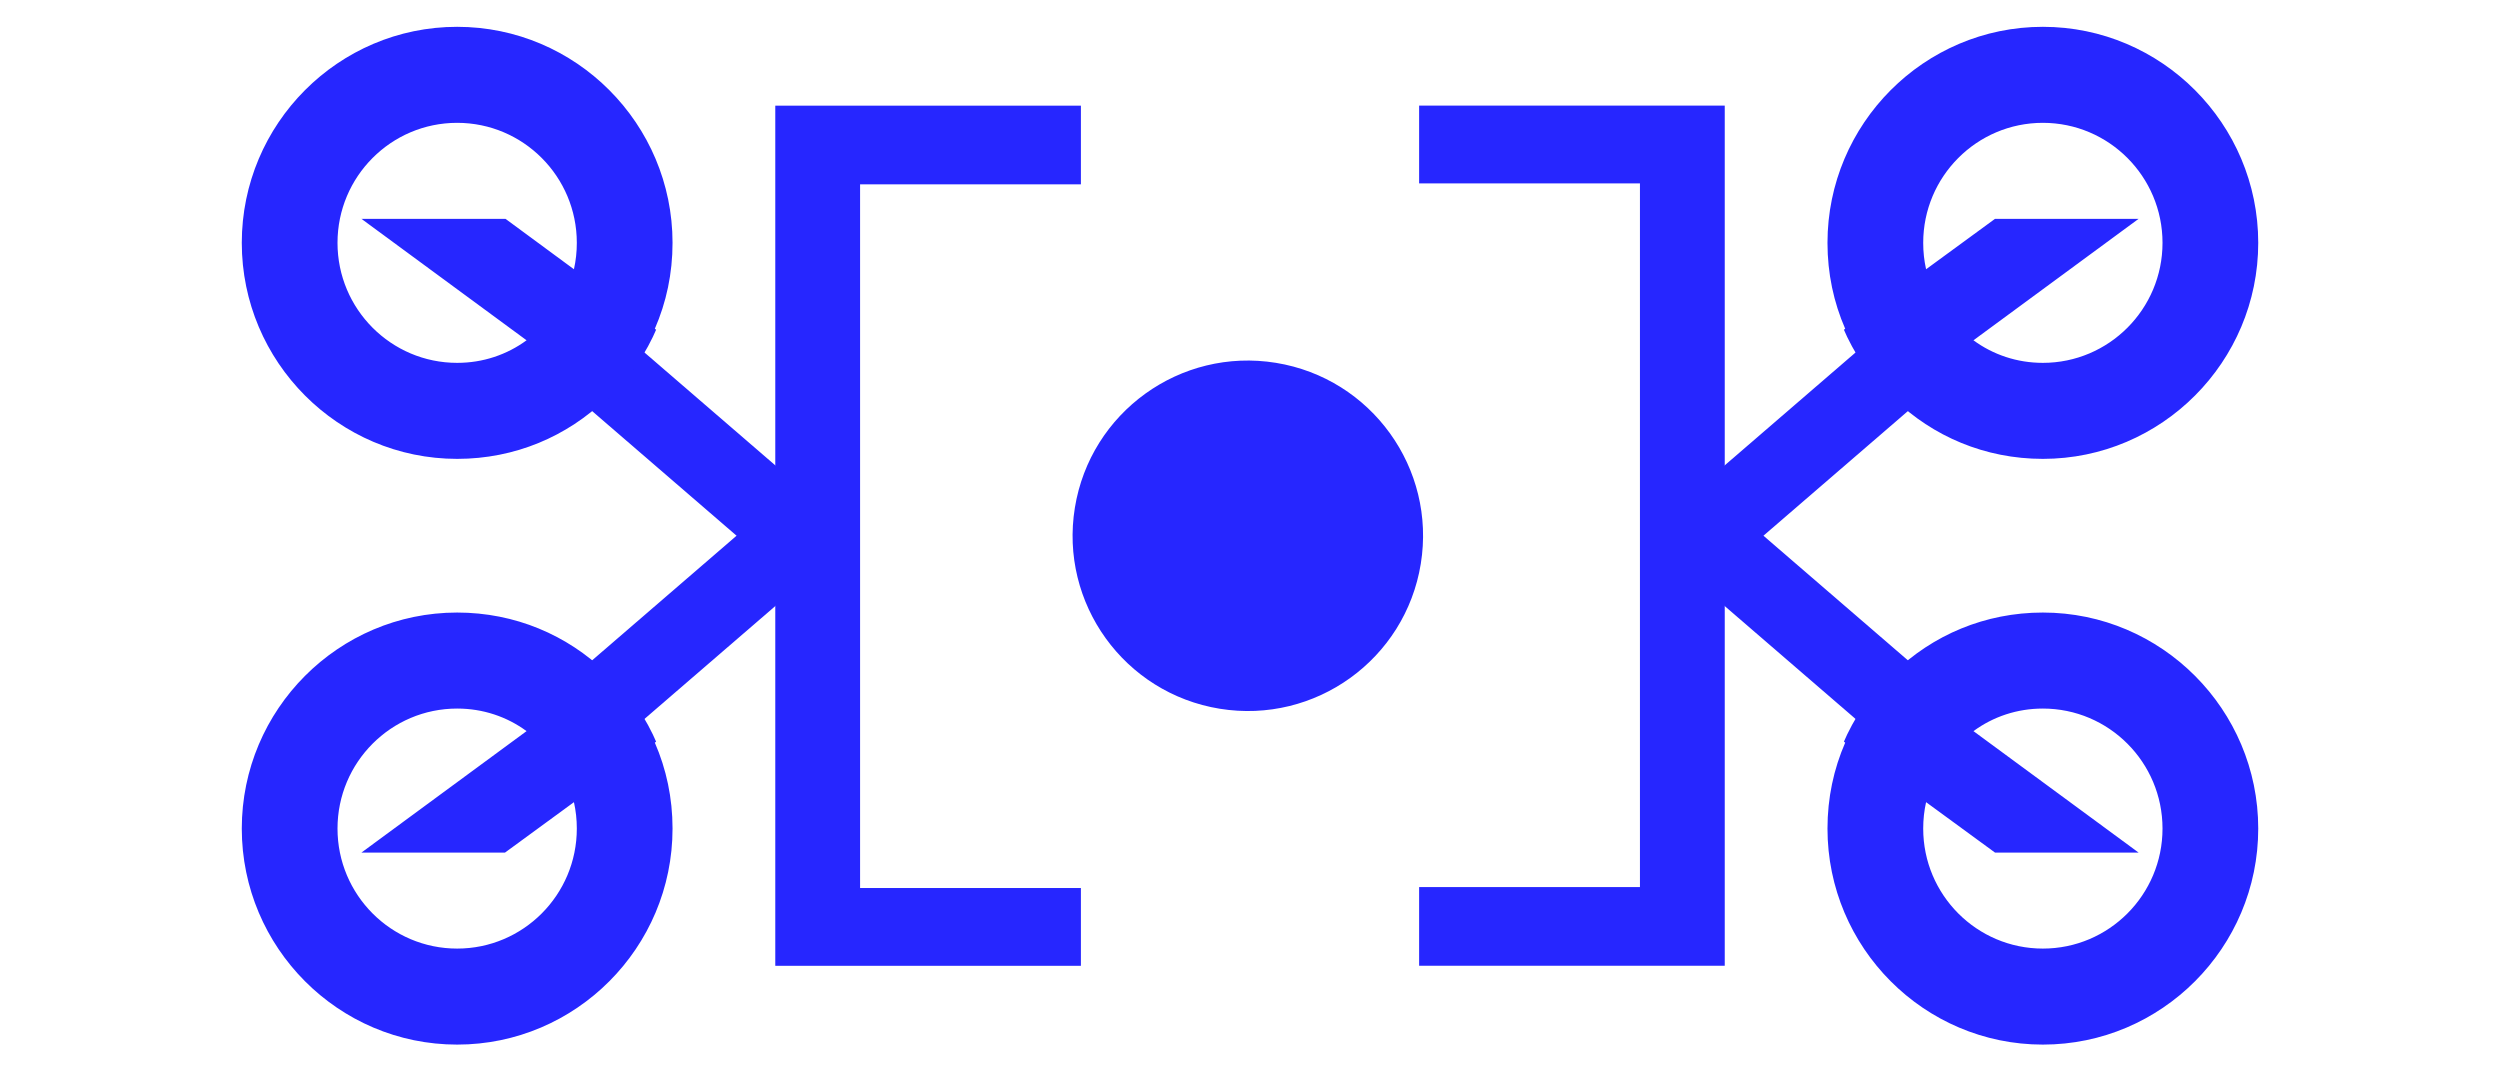
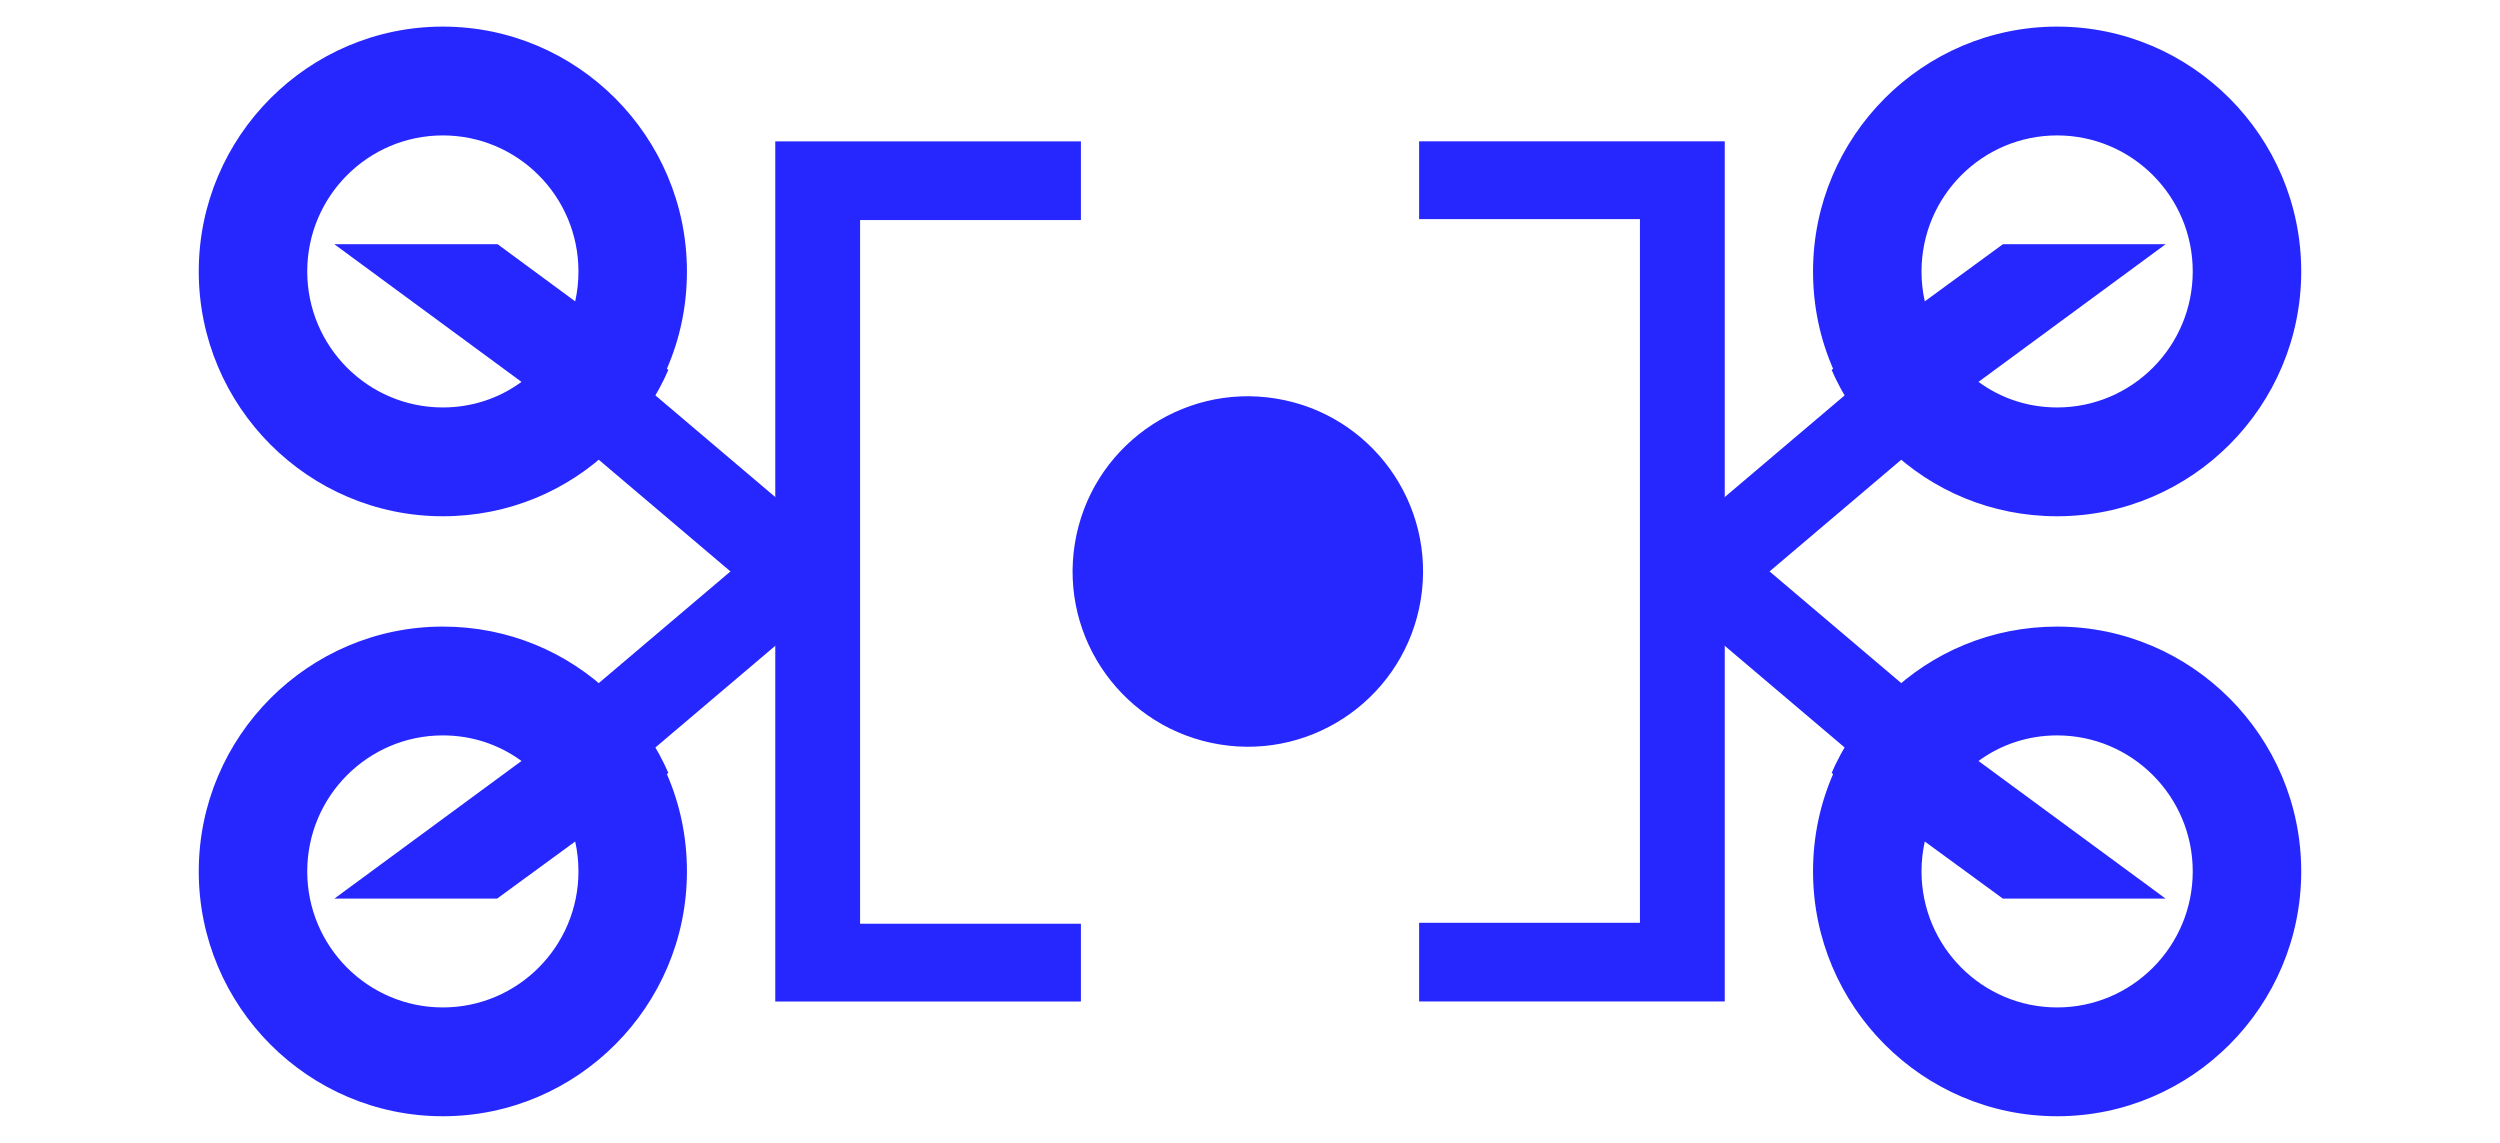
- <svg xmlns="http://www.w3.org/2000/svg" viewBox="0 0 700 300" width="700" height="300" fill="none">
+ <svg xmlns="http://www.w3.org/2000/svg" viewBox="0 0 700 320" width="700" height="320" fill="none">
  <defs>
    <clipPath id="rot-ckpd-logo-blue-TL">
      <circle cx="40.203" cy="40.324" r="40.524" />
    </clipPath>
    <clipPath id="rot-ckpd-logo-blue-TR">
      <circle cx="165.281" cy="40.324" r="40.524" />
    </clipPath>
    <clipPath id="rot-ckpd-logo-blue-BL">
      <circle cx="40.203" cy="129.934" r="40.524" />
    </clipPath>
    <clipPath id="rot-ckpd-logo-blue-BR">
      <circle cx="165.281" cy="129.934" r="40.524" />
    </clipPath>
  </defs>
-   <line x1="223.076" y1="150" x2="170.8" y2="104.9" stroke="#2626FF" stroke-width="22" />
-   <line x1="223.076" y1="150" x2="170.8" y2="195.1" stroke="#2626FF" stroke-width="22" />
-   <line x1="476.924" y1="150" x2="529.2" y2="104.9" stroke="#2626FF" stroke-width="22" />
-   <line x1="476.924" y1="150" x2="529.2" y2="195.1" stroke="#2626FF" stroke-width="22" />
-   <g transform="translate(67.70 7.51) scale(1.5)">
+   <line x1="223.076" y1="160" x2="173.2" y2="117.7" stroke="#2626FF" stroke-width="24" />
+   <line x1="223.076" y1="160" x2="173.2" y2="202.3" stroke="#2626FF" stroke-width="24" />
+   <line x1="476.924" y1="160" x2="526.8" y2="117.7" stroke="#2626FF" stroke-width="24" />
+   <line x1="476.924" y1="160" x2="526.8" y2="202.3" stroke="#2626FF" stroke-width="24" />
+   <g transform="translate(55.65 7.45) scale(1.7)">
    <path d="M165.281 89.609C154.47 89.609 144.732 93.821 137.496 100.811L129.544 94.986V75.272L137.496 69.447C144.732 76.437 154.47 80.649 165.281 80.649C187.437 80.649 205.484 62.547 205.484 40.324C205.484 18.101 187.437 0 165.281 0C143.124 0 125.077 18.101 125.077 40.324C125.077 46.059 126.239 51.436 128.383 56.364L125.881 58.246H79.692L77.101 56.364C79.245 51.436 80.407 46.059 80.407 40.324C80.407 18.101 62.36 0 40.203 0C18.047 0 0 18.101 0 40.324C0 62.547 18.047 80.649 40.203 80.649C51.014 80.649 60.752 76.437 67.988 69.447L75.94 75.272V94.986L67.988 100.811C60.752 93.821 51.014 89.609 40.203 89.609C18.047 89.609 0 107.711 0 129.934C0 152.157 18.047 170.258 40.203 170.258C62.36 170.258 80.407 152.157 80.407 129.934C80.407 124.199 79.245 118.822 77.101 113.894L79.603 112.012H125.881L128.383 113.894C126.239 118.822 125.077 124.199 125.077 129.934C125.077 152.157 143.124 170.258 165.281 170.258C187.437 170.258 205.484 152.157 205.484 129.934C205.484 107.711 187.437 89.609 165.281 89.609ZM165.281 17.922C177.61 17.922 187.616 27.958 187.616 40.324C187.616 52.69 177.61 62.727 165.281 62.727C160.456 62.727 155.989 61.203 152.326 58.515L183.149 35.844H156.346L143.481 45.253C143.124 43.64 142.945 42.027 142.945 40.324C142.945 27.958 152.951 17.922 165.281 17.922ZM62.002 45.253L49.227 35.844H22.335L53.158 58.515C49.495 61.203 45.028 62.727 40.203 62.727C27.874 62.727 17.868 52.69 17.868 40.324C17.868 27.958 27.874 17.922 40.203 17.922C52.532 17.922 62.539 27.958 62.539 40.324C62.539 42.027 62.36 43.64 62.002 45.253ZM40.203 152.336C27.874 152.336 17.868 142.3 17.868 129.934C17.868 117.568 27.874 107.531 40.203 107.531C45.028 107.531 49.495 109.055 53.158 111.743L22.335 134.414H49.137L62.002 125.005C62.36 126.618 62.539 128.231 62.539 129.934C62.539 142.3 52.532 152.336 40.203 152.336ZM111.676 94.09H93.808V76.168H111.676V94.09ZM165.281 152.336C152.951 152.336 142.945 142.3 142.945 129.934C142.945 128.231 143.124 126.618 143.481 125.005L156.346 134.414H183.149L152.326 111.743C155.989 109.055 160.456 107.531 165.281 107.531C177.61 107.531 187.616 117.568 187.616 129.934C187.616 142.3 177.61 152.336 165.281 152.336Z" fill="#2626FF" clip-path="url(#rot-ckpd-logo-blue-TL)" />
  </g>
-   <g transform="translate(324.08 7.51) scale(1.5)">
+   <g transform="translate(295.02 7.45) scale(1.7)">
    <path d="M165.281 89.609C154.47 89.609 144.732 93.821 137.496 100.811L129.544 94.986V75.272L137.496 69.447C144.732 76.437 154.47 80.649 165.281 80.649C187.437 80.649 205.484 62.547 205.484 40.324C205.484 18.101 187.437 0 165.281 0C143.124 0 125.077 18.101 125.077 40.324C125.077 46.059 126.239 51.436 128.383 56.364L125.881 58.246H79.692L77.101 56.364C79.245 51.436 80.407 46.059 80.407 40.324C80.407 18.101 62.36 0 40.203 0C18.047 0 0 18.101 0 40.324C0 62.547 18.047 80.649 40.203 80.649C51.014 80.649 60.752 76.437 67.988 69.447L75.94 75.272V94.986L67.988 100.811C60.752 93.821 51.014 89.609 40.203 89.609C18.047 89.609 0 107.711 0 129.934C0 152.157 18.047 170.258 40.203 170.258C62.36 170.258 80.407 152.157 80.407 129.934C80.407 124.199 79.245 118.822 77.101 113.894L79.603 112.012H125.881L128.383 113.894C126.239 118.822 125.077 124.199 125.077 129.934C125.077 152.157 143.124 170.258 165.281 170.258C187.437 170.258 205.484 152.157 205.484 129.934C205.484 107.711 187.437 89.609 165.281 89.609ZM165.281 17.922C177.61 17.922 187.616 27.958 187.616 40.324C187.616 52.69 177.61 62.727 165.281 62.727C160.456 62.727 155.989 61.203 152.326 58.515L183.149 35.844H156.346L143.481 45.253C143.124 43.64 142.945 42.027 142.945 40.324C142.945 27.958 152.951 17.922 165.281 17.922ZM62.002 45.253L49.227 35.844H22.335L53.158 58.515C49.495 61.203 45.028 62.727 40.203 62.727C27.874 62.727 17.868 52.69 17.868 40.324C17.868 27.958 27.874 17.922 40.203 17.922C52.532 17.922 62.539 27.958 62.539 40.324C62.539 42.027 62.36 43.64 62.002 45.253ZM40.203 152.336C27.874 152.336 17.868 142.3 17.868 129.934C17.868 117.568 27.874 107.531 40.203 107.531C45.028 107.531 49.495 109.055 53.158 111.743L22.335 134.414H49.137L62.002 125.005C62.36 126.618 62.539 128.231 62.539 129.934C62.539 142.3 52.532 152.336 40.203 152.336ZM111.676 94.09H93.808V76.168H111.676V94.09ZM165.281 152.336C152.951 152.336 142.945 142.3 142.945 129.934C142.945 128.231 143.124 126.618 143.481 125.005L156.346 134.414H183.149L152.326 111.743C155.989 109.055 160.456 107.531 165.281 107.531C177.61 107.531 187.616 117.568 187.616 129.934C187.616 142.3 177.61 152.336 165.281 152.336Z" fill="#2626FF" clip-path="url(#rot-ckpd-logo-blue-TR)" />
  </g>
-   <g transform="translate(67.70 37.10) scale(1.5)">
+   <g transform="translate(55.65 23.11) scale(1.7)">
    <path d="M165.281 89.609C154.47 89.609 144.732 93.821 137.496 100.811L129.544 94.986V75.272L137.496 69.447C144.732 76.437 154.47 80.649 165.281 80.649C187.437 80.649 205.484 62.547 205.484 40.324C205.484 18.101 187.437 0 165.281 0C143.124 0 125.077 18.101 125.077 40.324C125.077 46.059 126.239 51.436 128.383 56.364L125.881 58.246H79.692L77.101 56.364C79.245 51.436 80.407 46.059 80.407 40.324C80.407 18.101 62.36 0 40.203 0C18.047 0 0 18.101 0 40.324C0 62.547 18.047 80.649 40.203 80.649C51.014 80.649 60.752 76.437 67.988 69.447L75.94 75.272V94.986L67.988 100.811C60.752 93.821 51.014 89.609 40.203 89.609C18.047 89.609 0 107.711 0 129.934C0 152.157 18.047 170.258 40.203 170.258C62.36 170.258 80.407 152.157 80.407 129.934C80.407 124.199 79.245 118.822 77.101 113.894L79.603 112.012H125.881L128.383 113.894C126.239 118.822 125.077 124.199 125.077 129.934C125.077 152.157 143.124 170.258 165.281 170.258C187.437 170.258 205.484 152.157 205.484 129.934C205.484 107.711 187.437 89.609 165.281 89.609ZM165.281 17.922C177.61 17.922 187.616 27.958 187.616 40.324C187.616 52.69 177.61 62.727 165.281 62.727C160.456 62.727 155.989 61.203 152.326 58.515L183.149 35.844H156.346L143.481 45.253C143.124 43.64 142.945 42.027 142.945 40.324C142.945 27.958 152.951 17.922 165.281 17.922ZM62.002 45.253L49.227 35.844H22.335L53.158 58.515C49.495 61.203 45.028 62.727 40.203 62.727C27.874 62.727 17.868 52.69 17.868 40.324C17.868 27.958 27.874 17.922 40.203 17.922C52.532 17.922 62.539 27.958 62.539 40.324C62.539 42.027 62.36 43.64 62.002 45.253ZM40.203 152.336C27.874 152.336 17.868 142.3 17.868 129.934C17.868 117.568 27.874 107.531 40.203 107.531C45.028 107.531 49.495 109.055 53.158 111.743L22.335 134.414H49.137L62.002 125.005C62.36 126.618 62.539 128.231 62.539 129.934C62.539 142.3 52.532 152.336 40.203 152.336ZM111.676 94.09H93.808V76.168H111.676V94.09ZM165.281 152.336C152.951 152.336 142.945 142.3 142.945 129.934C142.945 128.231 143.124 126.618 143.481 125.005L156.346 134.414H183.149L152.326 111.743C155.989 109.055 160.456 107.531 165.281 107.531C177.61 107.531 187.616 117.568 187.616 129.934C187.616 142.3 177.61 152.336 165.281 152.336Z" fill="#2626FF" clip-path="url(#rot-ckpd-logo-blue-BL)" />
  </g>
-   <g transform="translate(324.08 37.10) scale(1.5)">
+   <g transform="translate(295.02 23.11) scale(1.7)">
    <path d="M165.281 89.609C154.47 89.609 144.732 93.821 137.496 100.811L129.544 94.986V75.272L137.496 69.447C144.732 76.437 154.47 80.649 165.281 80.649C187.437 80.649 205.484 62.547 205.484 40.324C205.484 18.101 187.437 0 165.281 0C143.124 0 125.077 18.101 125.077 40.324C125.077 46.059 126.239 51.436 128.383 56.364L125.881 58.246H79.692L77.101 56.364C79.245 51.436 80.407 46.059 80.407 40.324C80.407 18.101 62.36 0 40.203 0C18.047 0 0 18.101 0 40.324C0 62.547 18.047 80.649 40.203 80.649C51.014 80.649 60.752 76.437 67.988 69.447L75.94 75.272V94.986L67.988 100.811C60.752 93.821 51.014 89.609 40.203 89.609C18.047 89.609 0 107.711 0 129.934C0 152.157 18.047 170.258 40.203 170.258C62.36 170.258 80.407 152.157 80.407 129.934C80.407 124.199 79.245 118.822 77.101 113.894L79.603 112.012H125.881L128.383 113.894C126.239 118.822 125.077 124.199 125.077 129.934C125.077 152.157 143.124 170.258 165.281 170.258C187.437 170.258 205.484 152.157 205.484 129.934C205.484 107.711 187.437 89.609 165.281 89.609ZM165.281 17.922C177.61 17.922 187.616 27.958 187.616 40.324C187.616 52.69 177.61 62.727 165.281 62.727C160.456 62.727 155.989 61.203 152.326 58.515L183.149 35.844H156.346L143.481 45.253C143.124 43.64 142.945 42.027 142.945 40.324C142.945 27.958 152.951 17.922 165.281 17.922ZM62.002 45.253L49.227 35.844H22.335L53.158 58.515C49.495 61.203 45.028 62.727 40.203 62.727C27.874 62.727 17.868 52.69 17.868 40.324C17.868 27.958 27.874 17.922 40.203 17.922C52.532 17.922 62.539 27.958 62.539 40.324C62.539 42.027 62.36 43.64 62.002 45.253ZM40.203 152.336C27.874 152.336 17.868 142.3 17.868 129.934C17.868 117.568 27.874 107.531 40.203 107.531C45.028 107.531 49.495 109.055 53.158 111.743L22.335 134.414H49.137L62.002 125.005C62.36 126.618 62.539 128.231 62.539 129.934C62.539 142.3 52.532 152.336 40.203 152.336ZM111.676 94.09H93.808V76.168H111.676V94.09ZM165.281 152.336C152.951 152.336 142.945 142.3 142.945 129.934C142.945 128.231 143.124 126.618 143.481 125.005L156.346 134.414H183.149L152.326 111.743C155.989 109.055 160.456 107.531 165.281 107.531C177.61 107.531 187.616 117.568 187.616 129.934C187.616 142.3 177.61 152.336 165.281 152.336Z" fill="#2626FF" clip-path="url(#rot-ckpd-logo-blue-BR)" />
  </g>
-   <g transform="translate(217.08 29.57) scale(2.3)">
+   <g transform="translate(217.08 39.57) scale(2.3)">
    <path d="M115.586 0V104.713H78.38V95.135H105.263V9.47H78.38V0H115.586Z" fill="#2626FF" />
    <path d="M0 104.72V0.007H37.206V9.585H10.323V95.25H37.206V104.72H0Z" fill="#2626FF" />
    <path d="M78.582 55.786C80.469 44.158 72.572 33.202 60.943 31.314C49.315 29.427 38.358 37.324 36.471 48.953C34.584 60.581 42.481 71.538 54.11 73.425C65.738 75.312 76.695 67.415 78.582 55.786Z" fill="#2626FF" />
  </g>
</svg>
